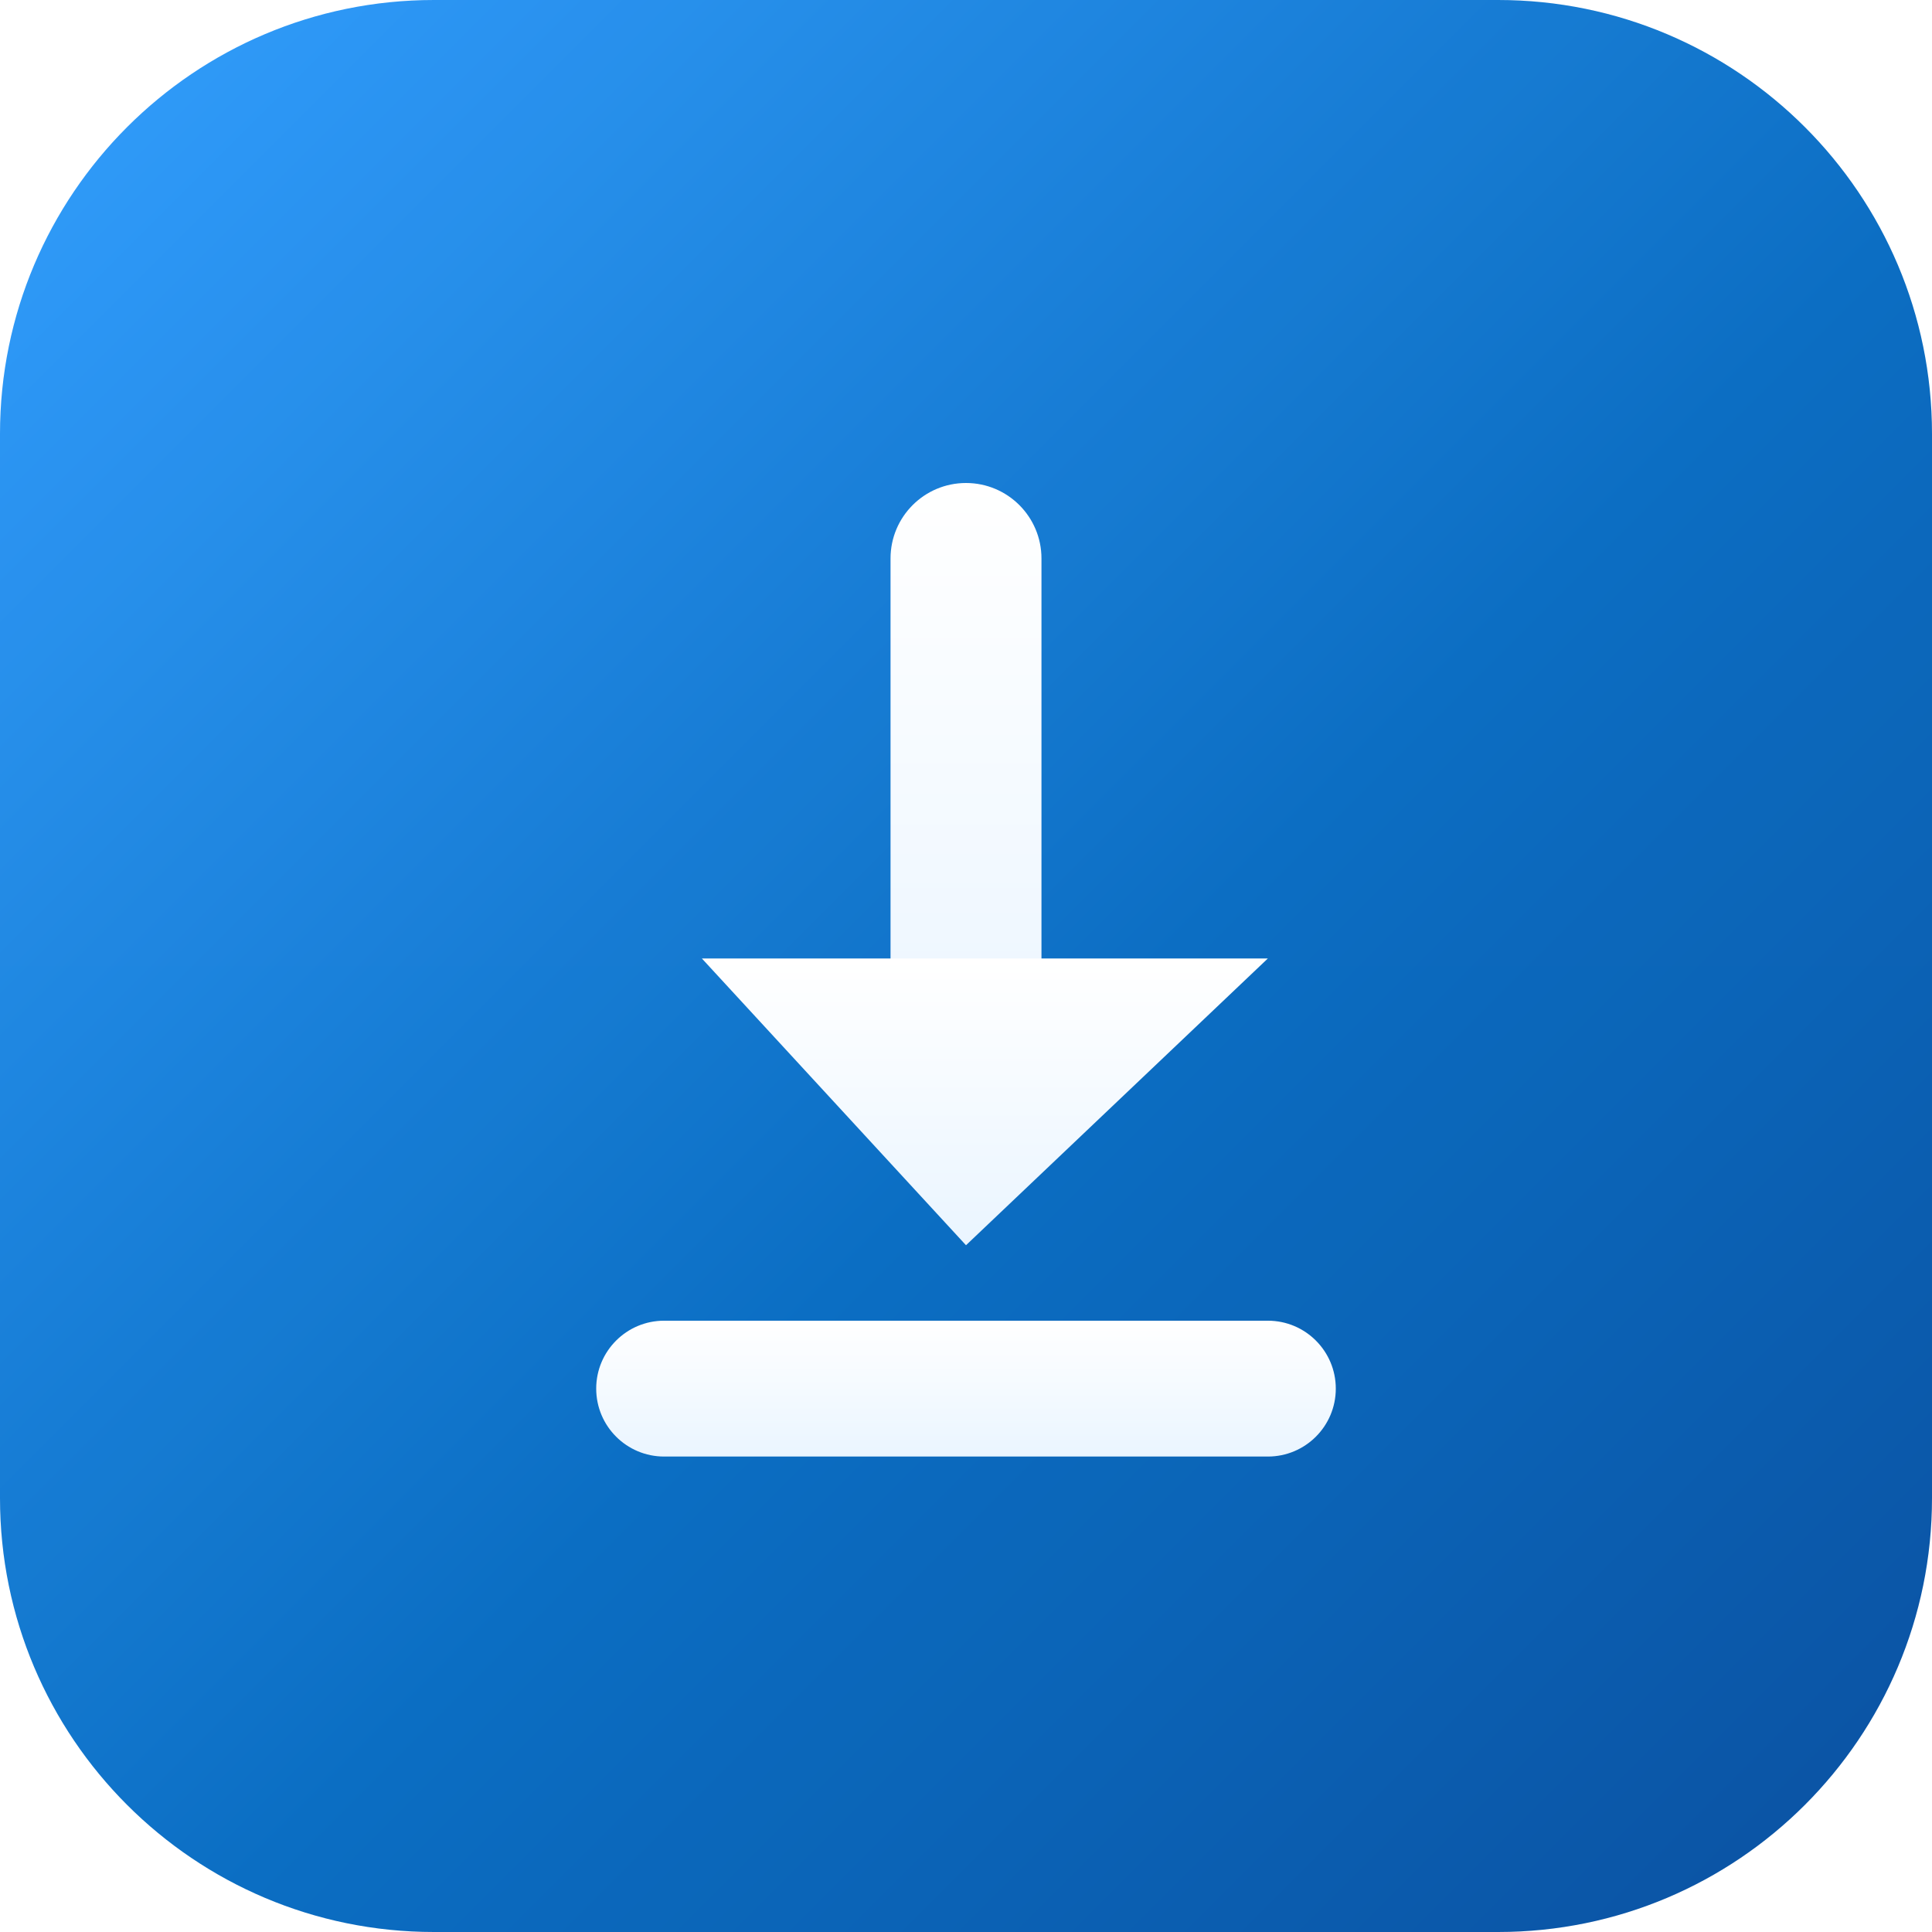
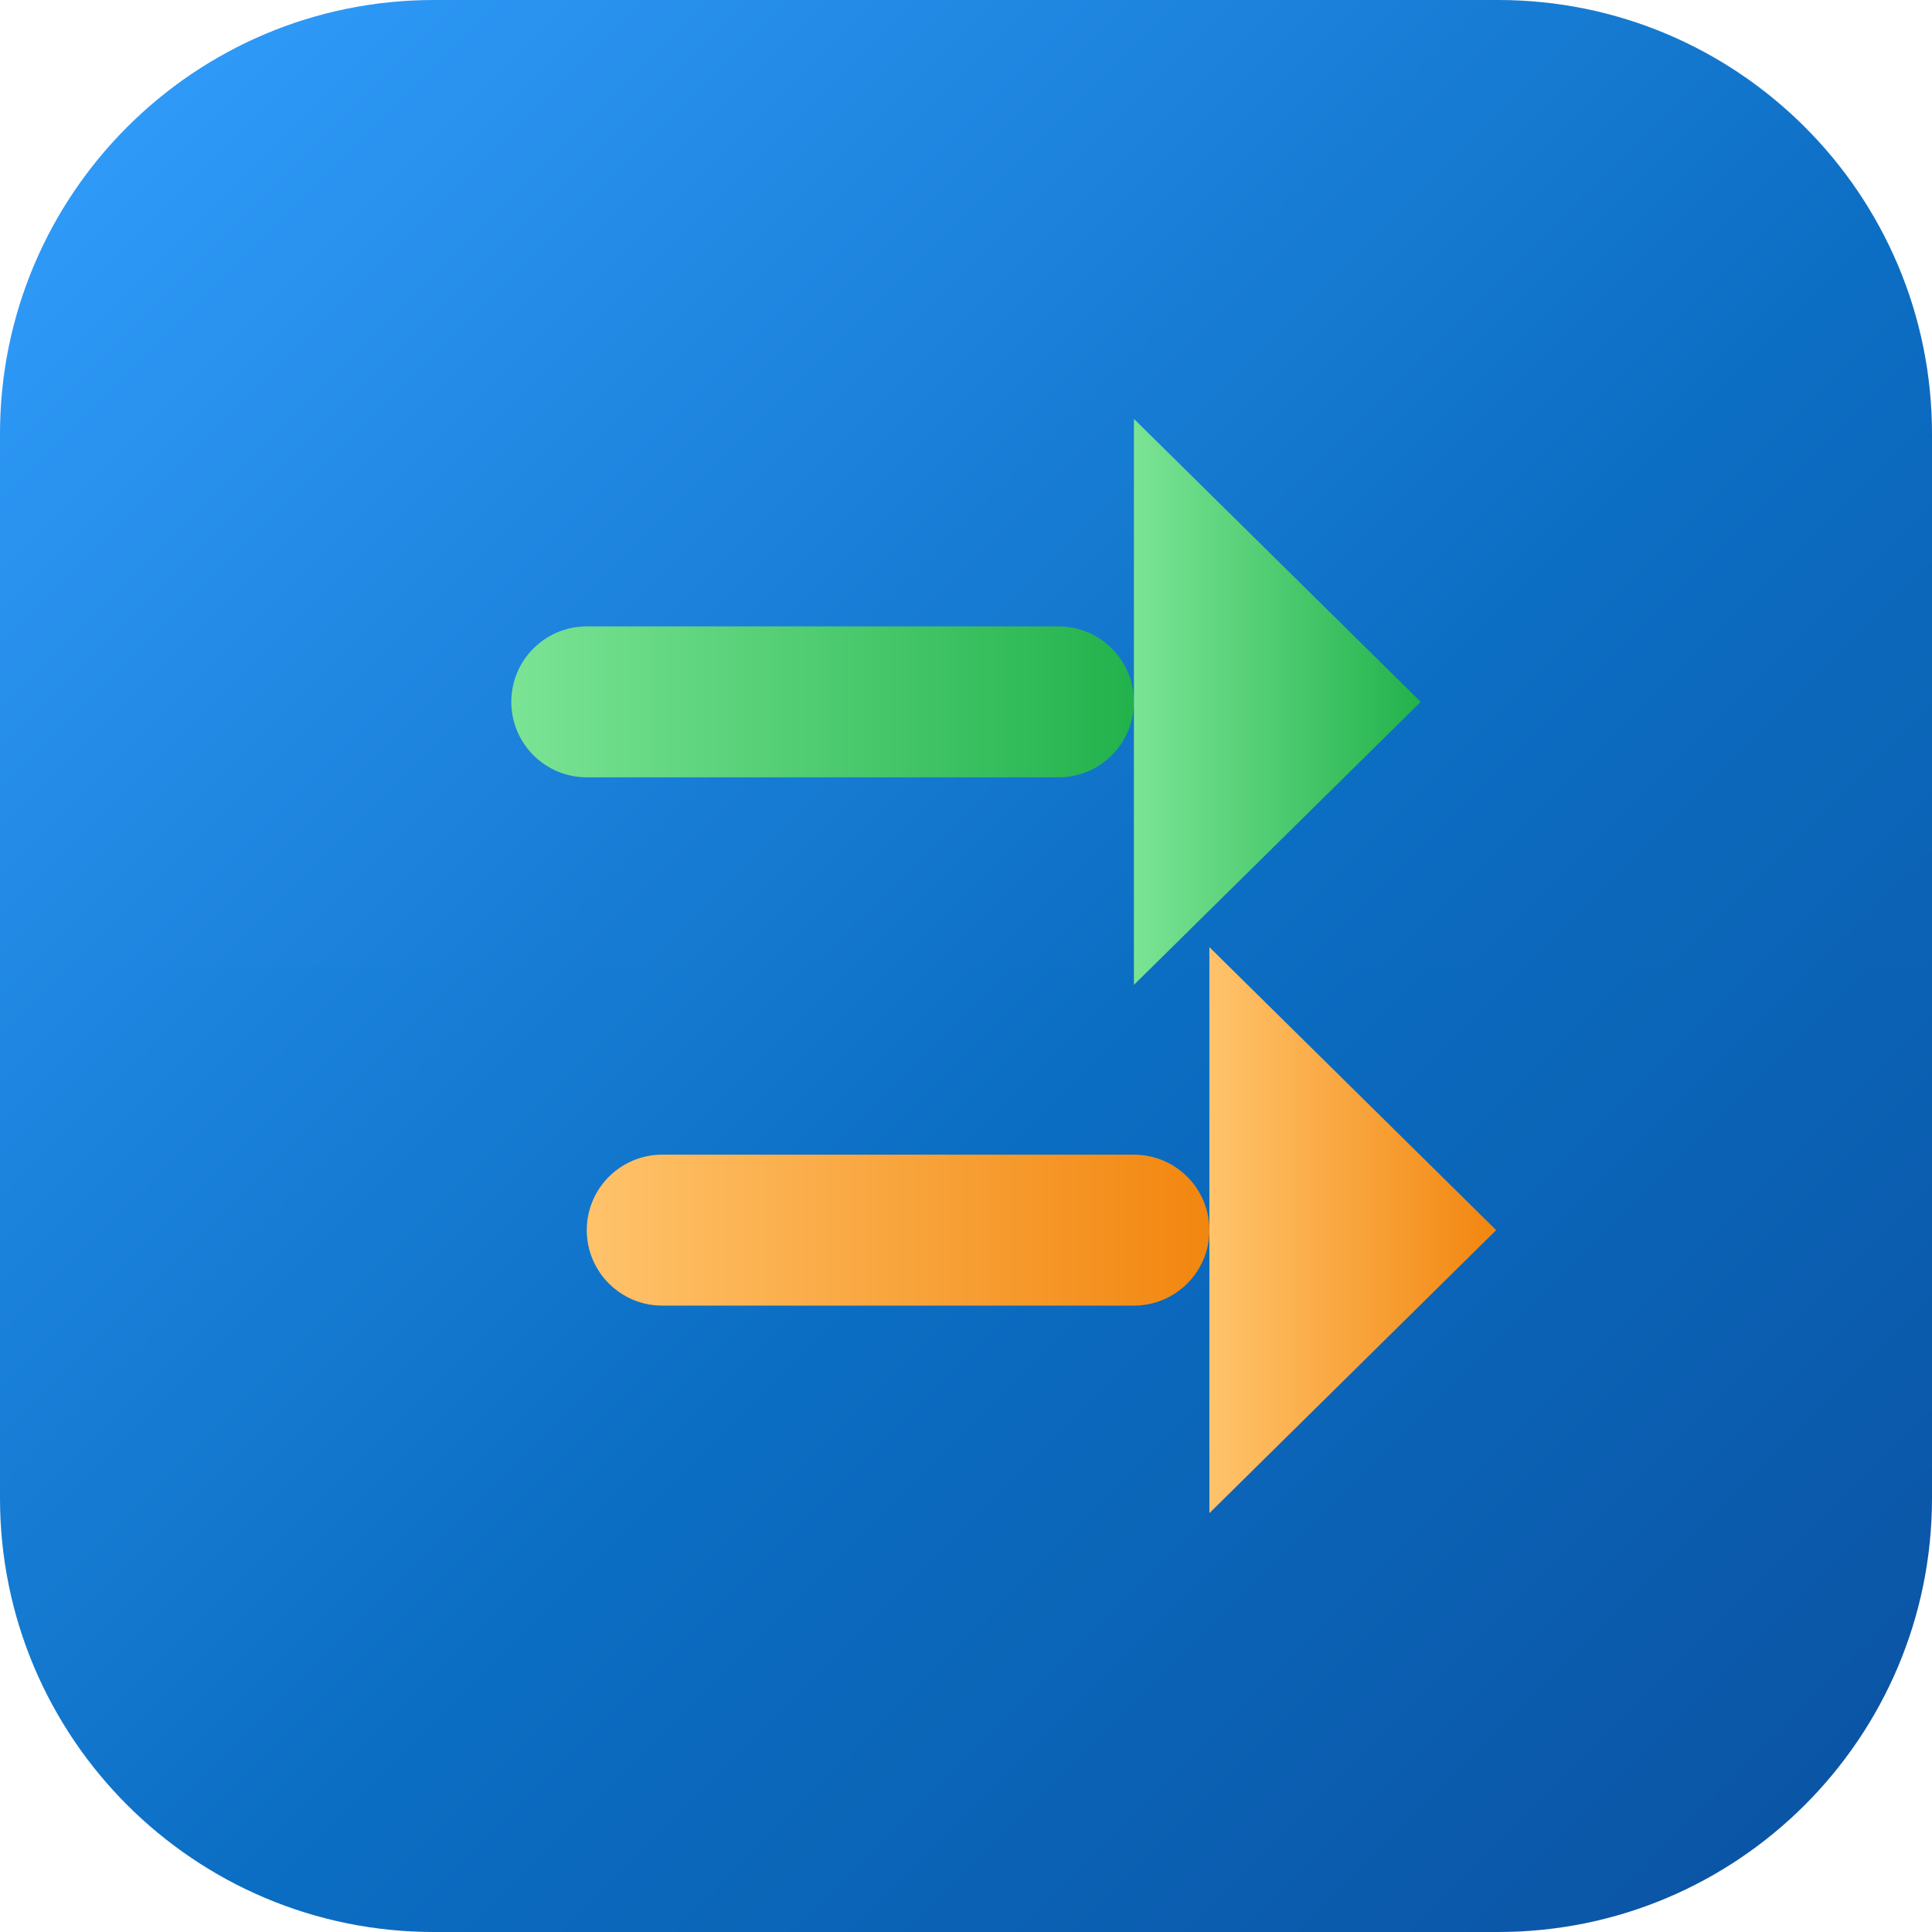
<svg xmlns="http://www.w3.org/2000/svg" width="1024" height="1024" viewBox="0 0 1024 1024">
  <defs>
    <linearGradient id="bg" x1="0" y1="0" x2="1" y2="1">
      <stop offset="0%" stop-color="#2a9bff" />
      <stop offset="55%" stop-color="#0067c0" />
      <stop offset="100%" stop-color="#00489c" />
    </linearGradient>
    <linearGradient id="glyph" x1="0" y1="0" x2="0" y2="1">
      <stop offset="0%" stop-color="#ffffff" />
      <stop offset="100%" stop-color="#eaf5ff" />
    </linearGradient>
+     <linearGradient id="green" x1="0" y1="0" x2="1" y2="0">
+       <stop offset="0%" stop-color="#7be495" />
+       <stop offset="100%" stop-color="#22b24c" />
+     </linearGradient>
+     <linearGradient id="orange" x1="0" y1="0" x2="1" y2="0">
+       <stop offset="0%" stop-color="#ffc36b" />
+       <stop offset="100%" stop-color="#f2860f" />
+     </linearGradient>
  </defs>
  <rect x="0" y="0" width="1024" height="1024" rx="230" fill="url(#bg)" />
  <rect x="0" y="0" width="1024" height="1024" rx="230" fill="url(#glyph)" opacity="0.05" />
  <g>
-     <rect x="472" y="256" width="80" height="330" rx="40" fill="url(#glyph)" />
-     <path d="M 512 660 L 372 508 L 672 508 Z" fill="url(#glyph)" />
-     <rect x="316" y="700" width="392" height="72" rx="36" fill="url(#glyph)" />
+     <rect x="271" y="332" width="330" height="80" rx="40" fill="url(#green)" />
+     <path d="M 753 372 L 601 222 L 601 522 Z" fill="url(#green)" />
+     <rect x="311" y="612" width="330" height="80" rx="40" fill="url(#orange)" />
+     <path d="M 793 652 L 641 502 L 641 802 Z" fill="url(#orange)" />
  </g>
</svg>
